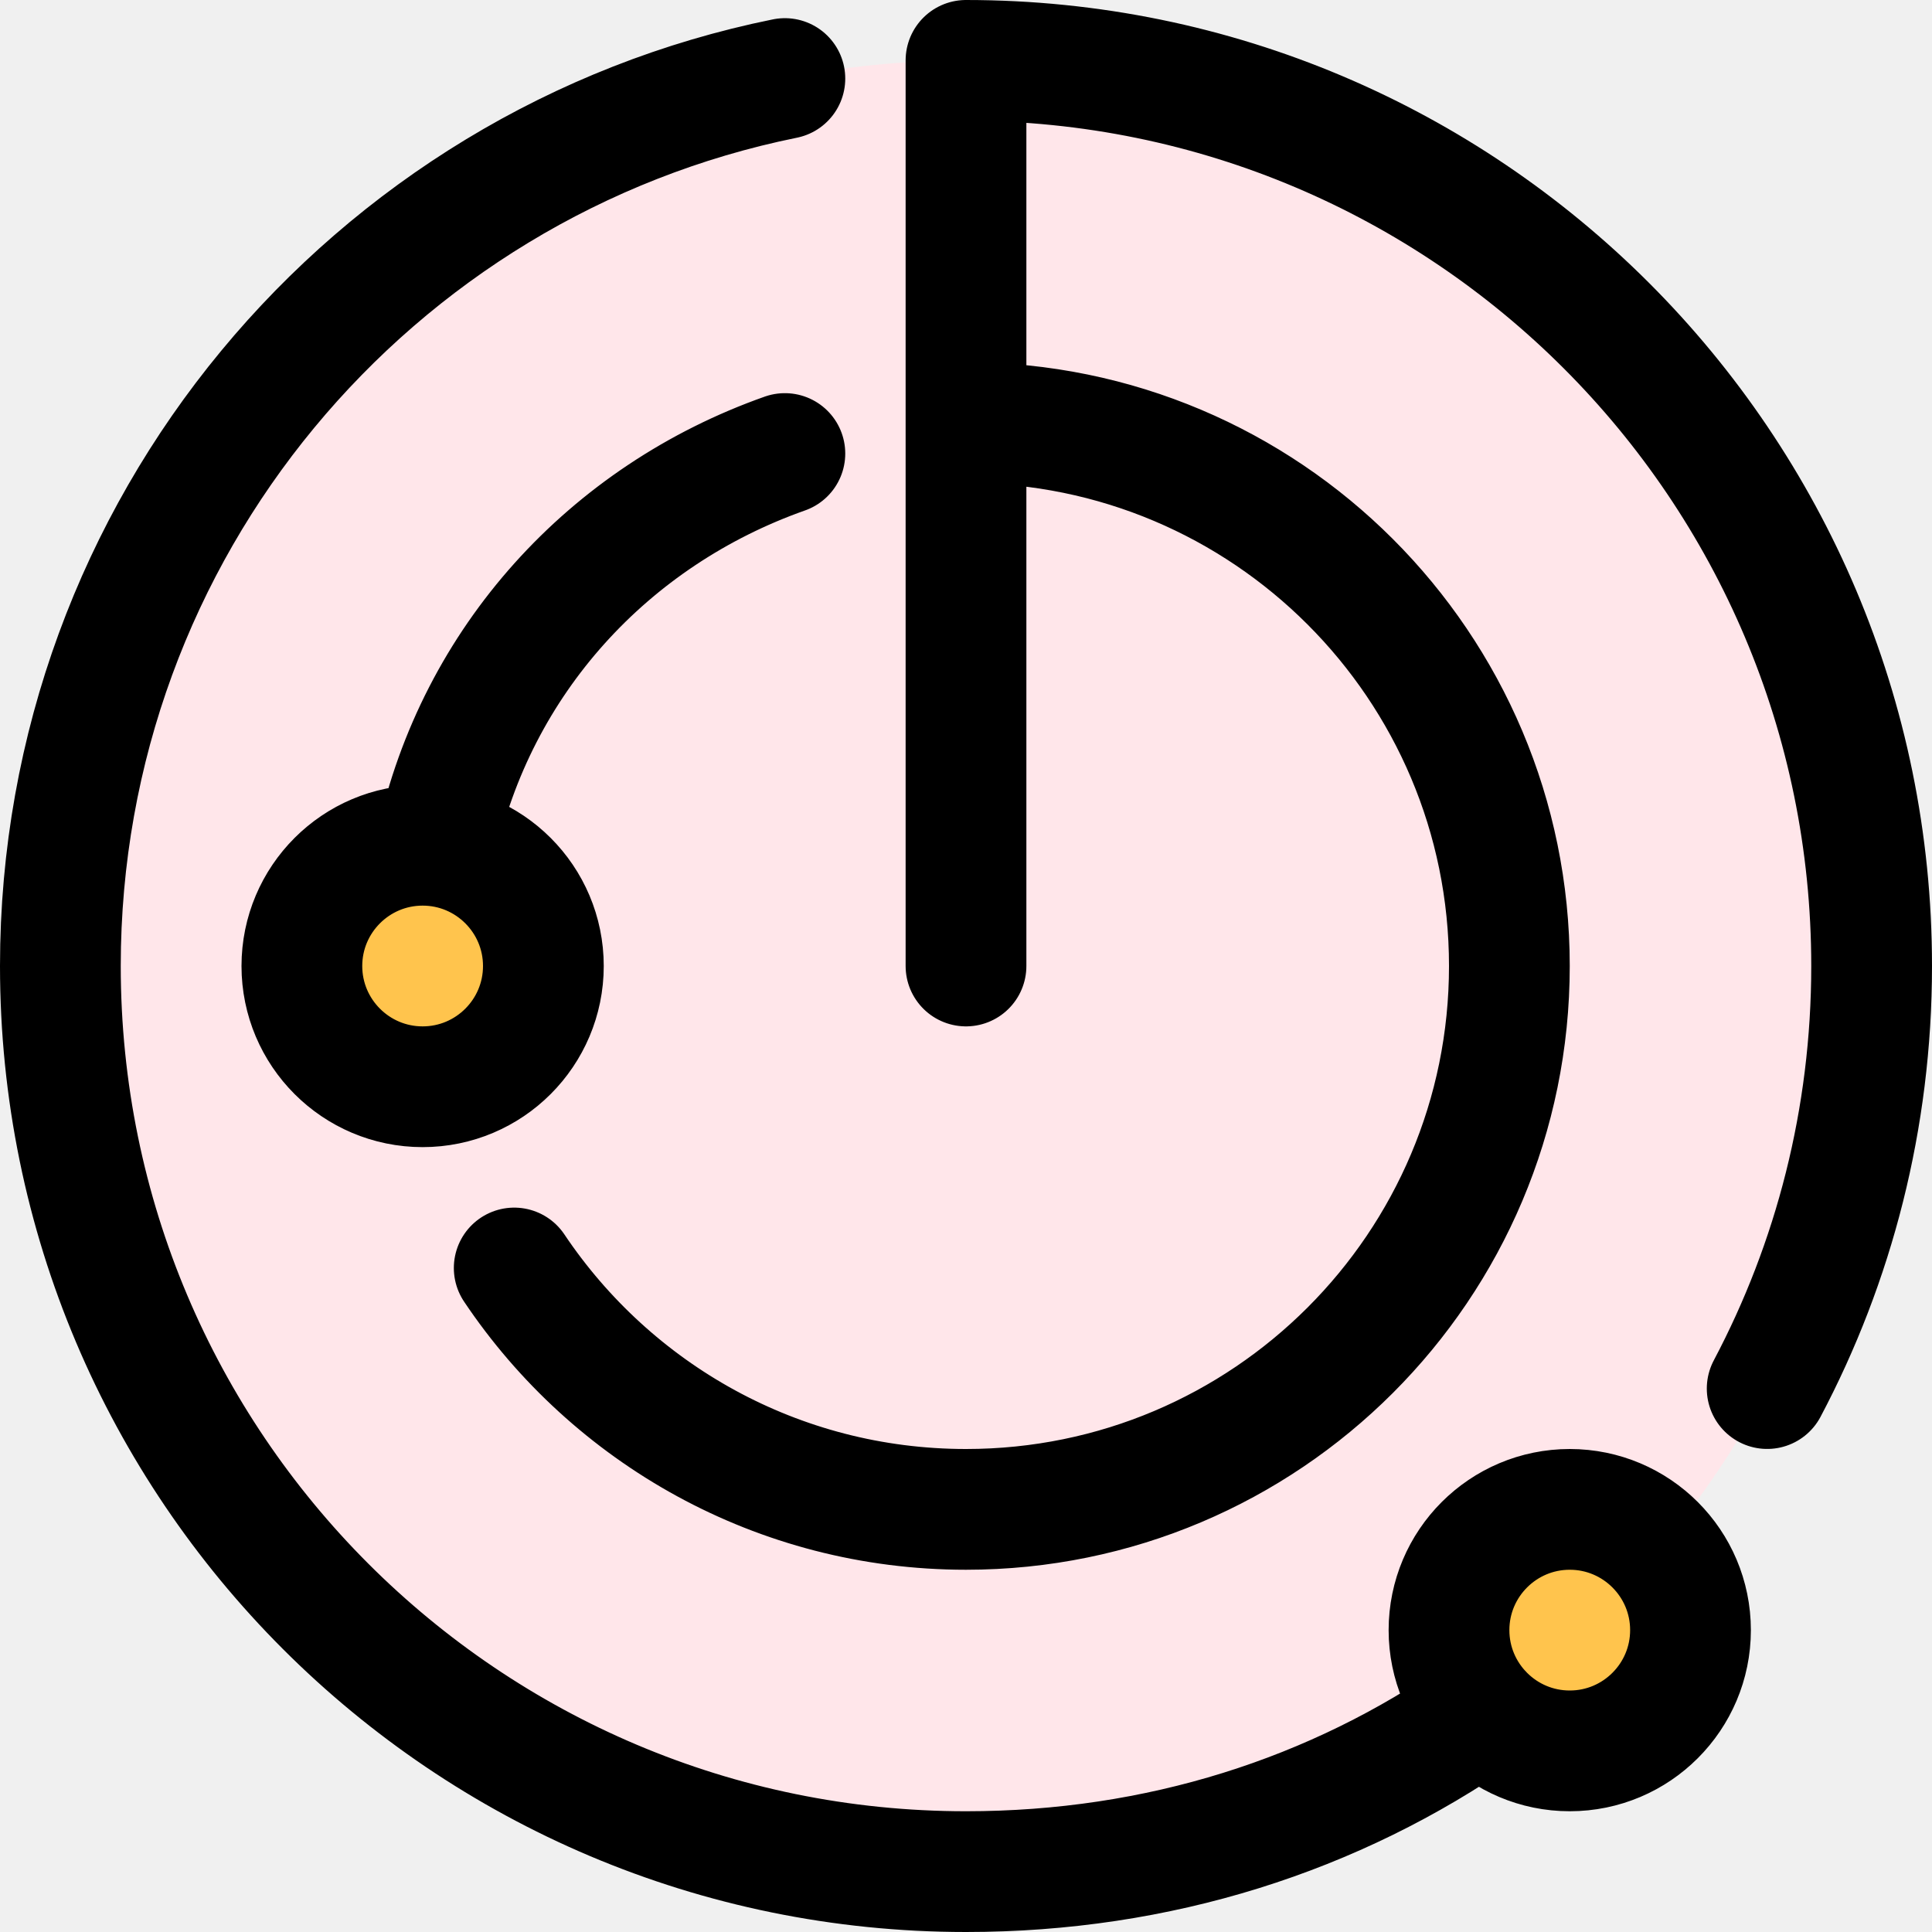
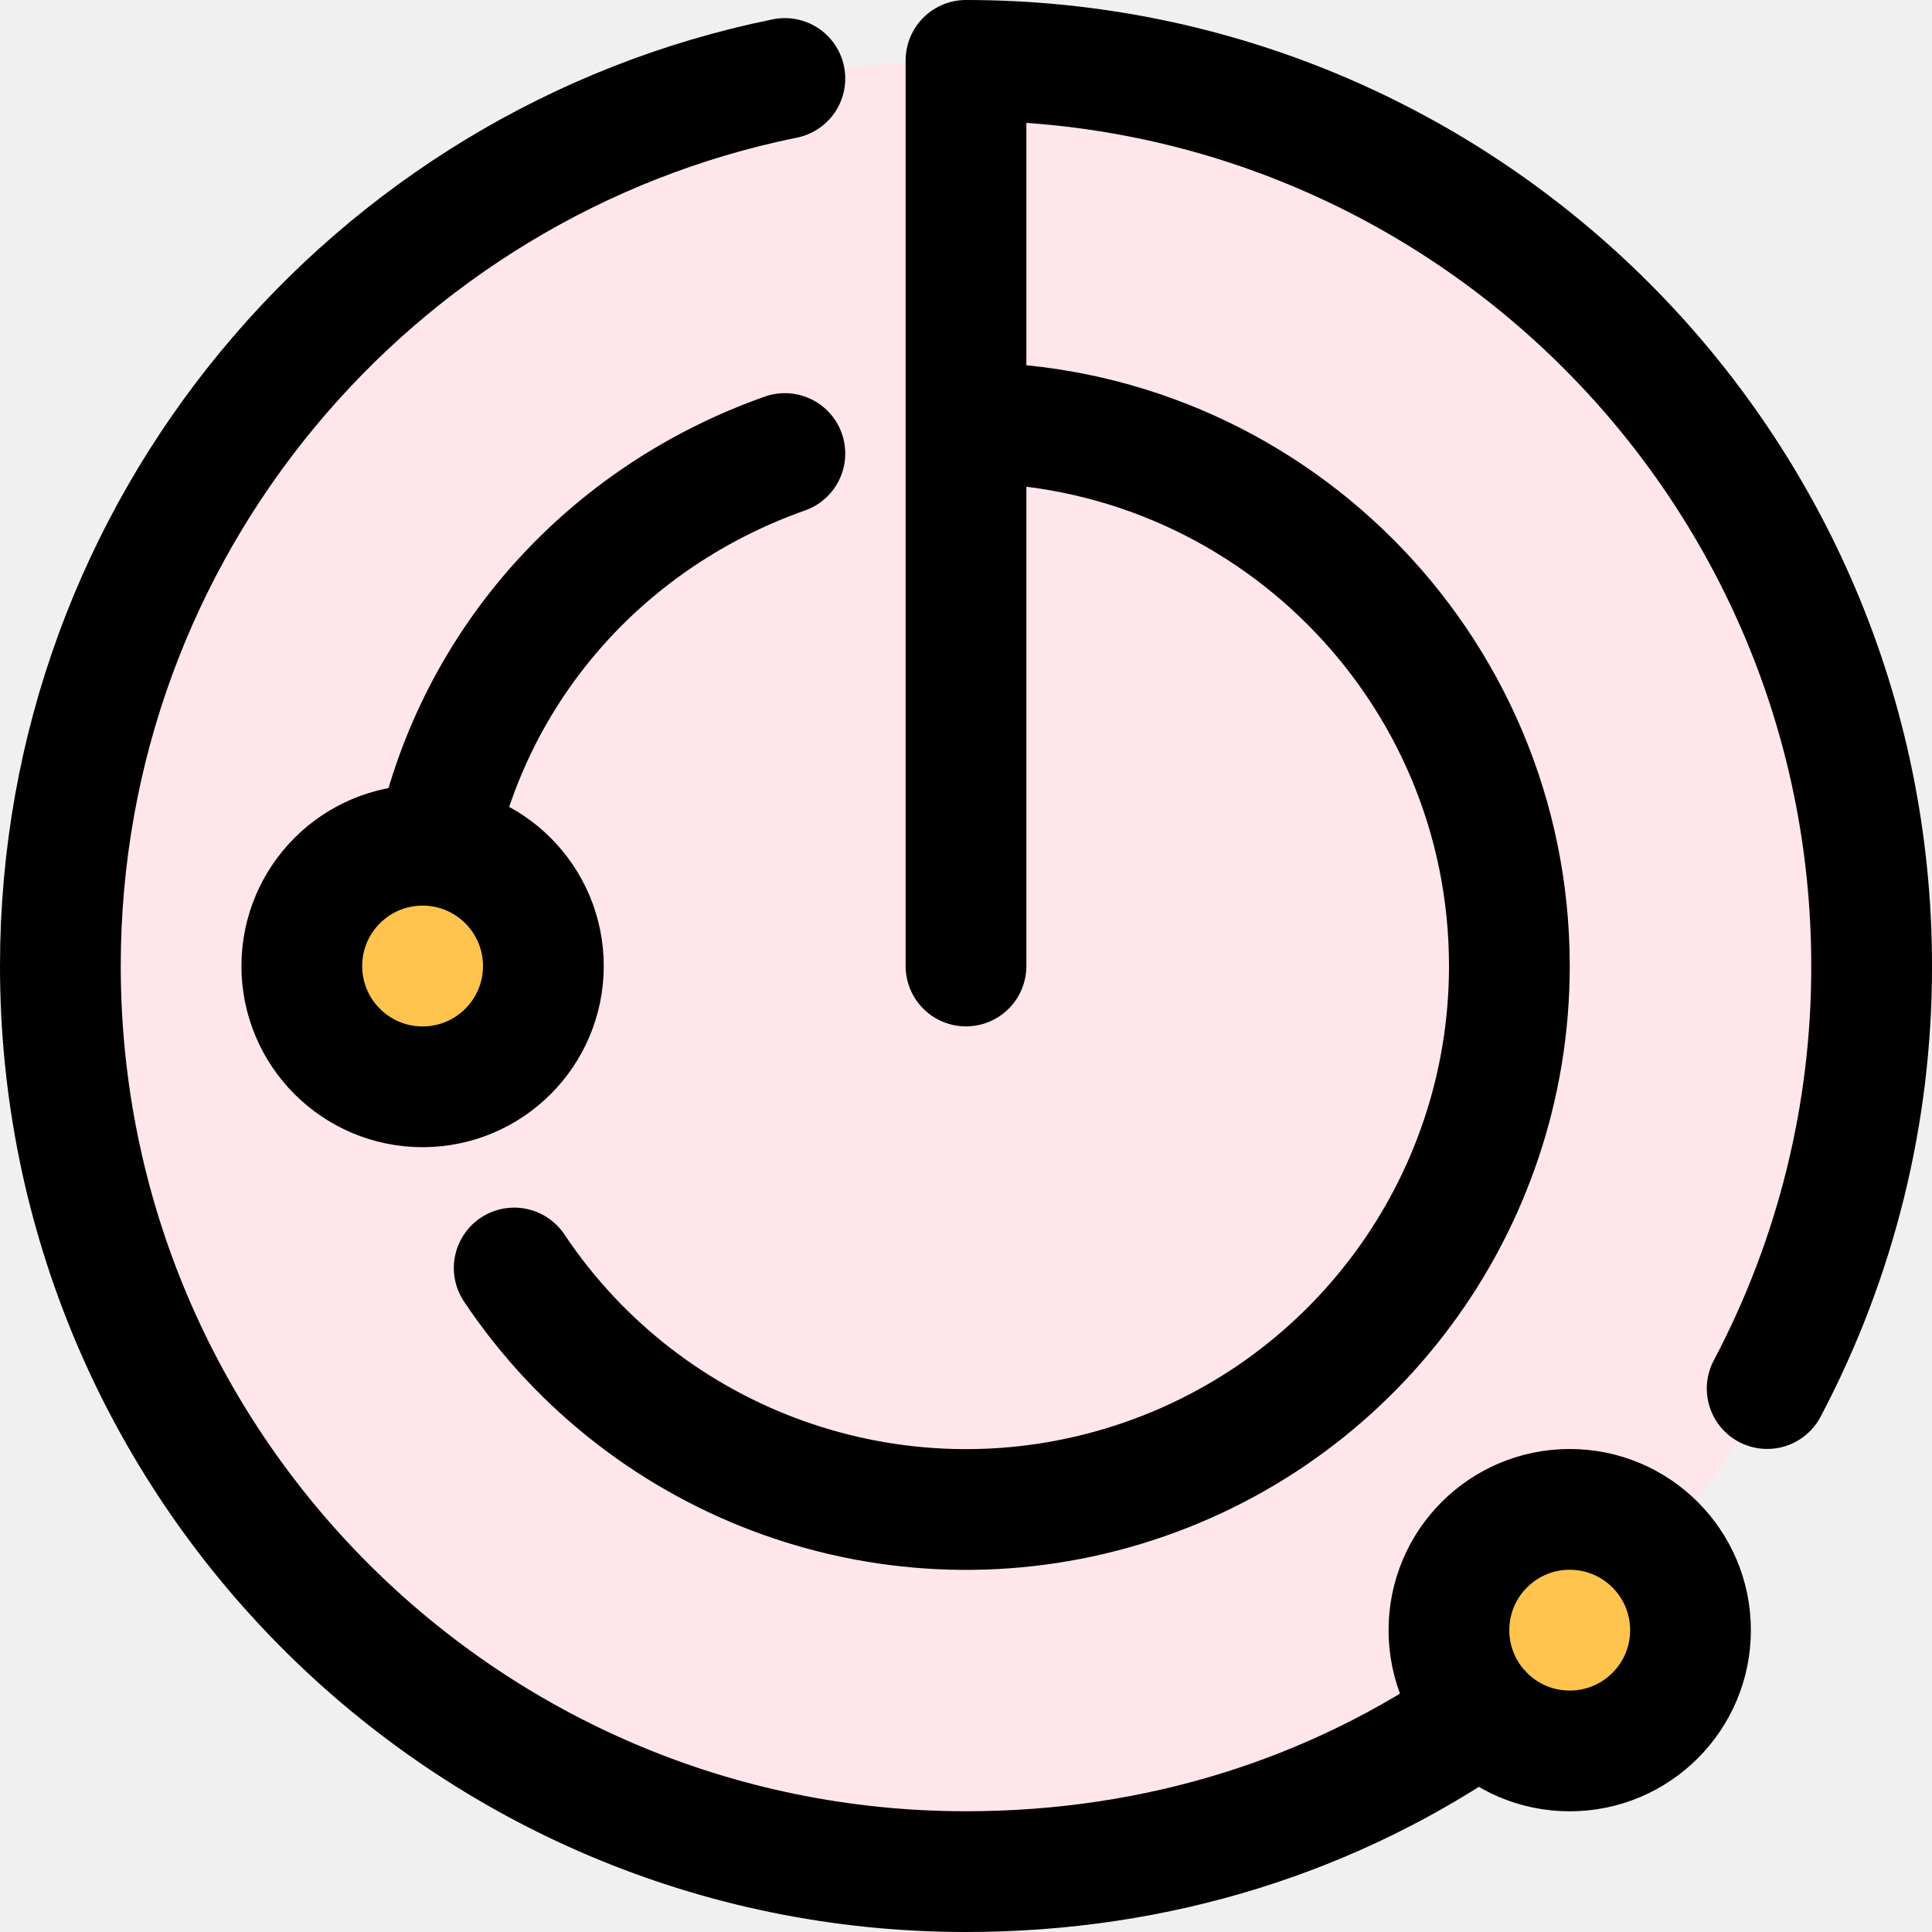
<svg xmlns="http://www.w3.org/2000/svg" width="16" height="16" fill="none" viewBox="0 0 32 32">
  <g clip-path="url(#a)">
-     <path fill="#FFE6EA" fill-rule="evenodd" d="M27.473 25.663C29.674 23.053 31 19.681 31 16c0-8.284-6.716-15-15-15S1 7.716 1 16s6.716 15 15 15c3.166 0 6.103-.981 8.524-2.655a.137.137 0 0 1-.004-.004c-.33-.35-.52-.82-.52-1.34 0-1.1.9-2 2-2 .58 0 1.11.25 1.47.66zM9 16c0-1.019-.78-1.87-1.77-1.98v-.01C7.16 14 7.08 14 7 14c-1.1 0-2 .901-2 2 0 1.1.9 2 2 2 .08 0 .16 0 .23-.009v-.01C8.22 17.871 9 17.02 9 16" clip-rule="evenodd" />
-     <path fill="#FFC44D" d="M26 25c.58 0 1.11.25 1.47.66.34.35.53.82.53 1.34 0 1.1-.9 2-2 2-.58 0-1.11-.25-1.48-.66-.33-.35-.52-.82-.52-1.34 0-1.1.9-2 2-2M7.23 14.02c.99.11 1.77.961 1.77 1.98 0 1.02-.78 1.871-1.77 1.981v.01c-.07.009-.15.009-.23.009-1.1 0-2-.9-2-2 0-1.099.9-2 2-2 .08 0 .16 0 .23.01z" />
-     <path stroke="#000" stroke-linecap="round" stroke-linejoin="round" stroke-width="2" d="M29.27 22.999c1.105-2.089 1.73-4.472 1.73-6.999 0-8.284-6.715-15-15-15L16 16M13 1.301c-6.847 1.389-12 7.442-12 14.699 0 8.284 6.716 15 15 15 3.189 0 6.11-.937 8.541-2.634M8.517 21.002c1.615 2.41 4.364 3.998 7.483 3.998 4.971 0 9-4.029 9-9s-4.029-9-9-9M13 7.512c-2.91 1.028-5.113 3.425-5.777 6.488M9 16c0-1.104-.896-2-2-2s-2 .896-2 2 .896 2 2 2 2-.896 2-2m19 11c0-1.104-.896-2-2-2s-2 .896-2 2 .896 2 2 2 2-.896 2-2" />
+     <path fill="#FFE6EA" fill-rule="evenodd" d="M27.473 25.664A14.94 14.94 0 0 0 31 16c0-8.284-6.716-15-15-15S1 7.716 1 16s6.716 15 15 15c3.166 0 6.103-.98 8.524-2.655a.137.137 0 0 1-.004-.004c-.33-.35-.52-.82-.52-1.34 0-1.1.9-2 2-2 .58 0 1.11.25 1.47.66zM9 16c0-1.019-.78-1.87-1.77-1.98v-.01C7.16 14 7.08 14 7 14c-1.1 0-2 .901-2 2 0 1.1.9 2 2 2 .08 0 .16 0 .23-.009v-.01C8.22 17.871 9 17.02 9 16" clip-rule="evenodd" />
+     <path fill="#FFC44D" d="M26 25c.58 0 1.11.25 1.47.66.34.35.53.82.53 1.34 0 1.1-.9 2-2 2-.58 0-1.11-.25-1.48-.66-.33-.35-.52-.82-.52-1.34 0-1.1.9-2 2-2M7.23 14.02C8.22 14.13 9 14.98 9 16s-.78 1.87-1.77 1.98v.01C7.16 18 7.08 18 7 18c-1.1 0-2-.9-2-2s.9-2 2-2c.08 0 .16 0 .23.01z" />
+     <path stroke="#000" stroke-linecap="round" stroke-linejoin="round" stroke-width="2" d="M29.27 22.999A14.927 14.927 0 0 0 31 16c0-8.284-6.715-15-15-15v15M13 1.3C6.153 2.69 1 8.744 1 16c0 8.284 6.716 15 15 15 3.189 0 6.11-.937 8.541-2.634M8.517 21.002A9 9 0 0 0 25 16a9 9 0 0 0-9-9m-3 .512C10.09 8.54 7.887 10.937 7.223 14M9 16a2 2 0 1 0-4.001.001A2 2 0 0 0 9 16m19 11a2 2 0 1 0-4.001.001A2 2 0 0 0 28 27" />
  </g>
  <defs>
    <clipPath id="a">
      <path fill="#fff" d="M0 0h32v32H0z" />
    </clipPath>
  </defs>
</svg>
